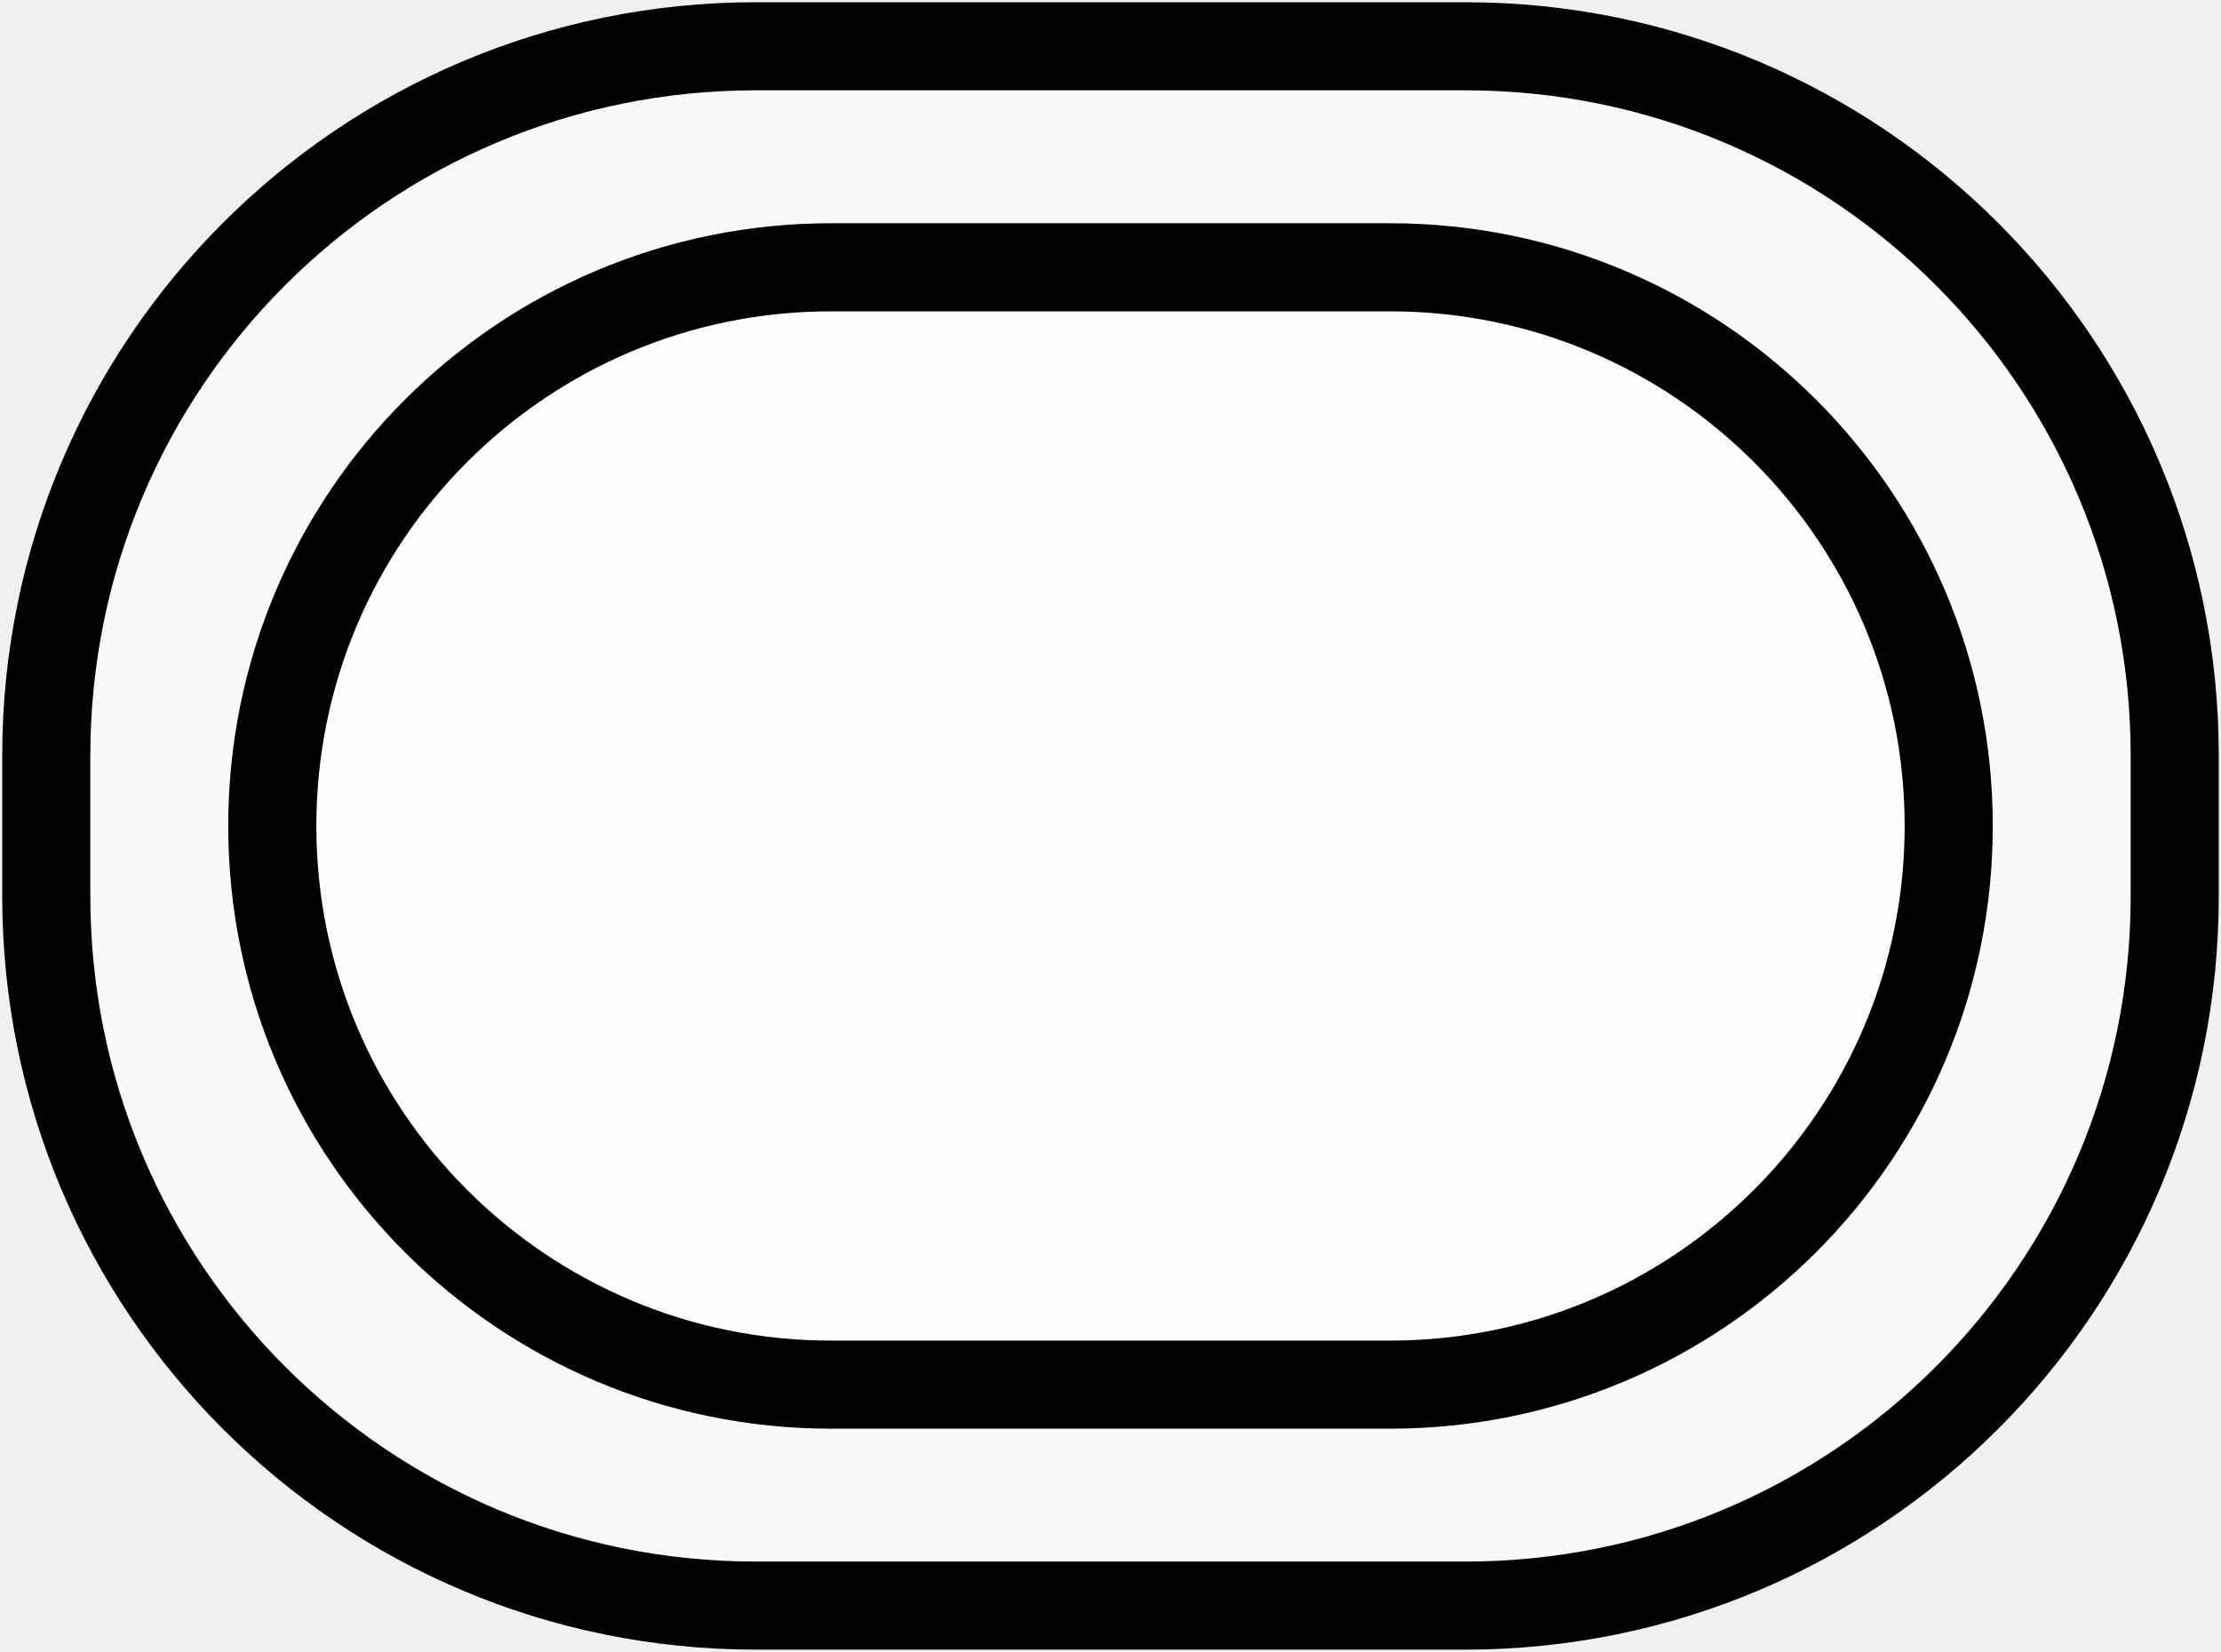
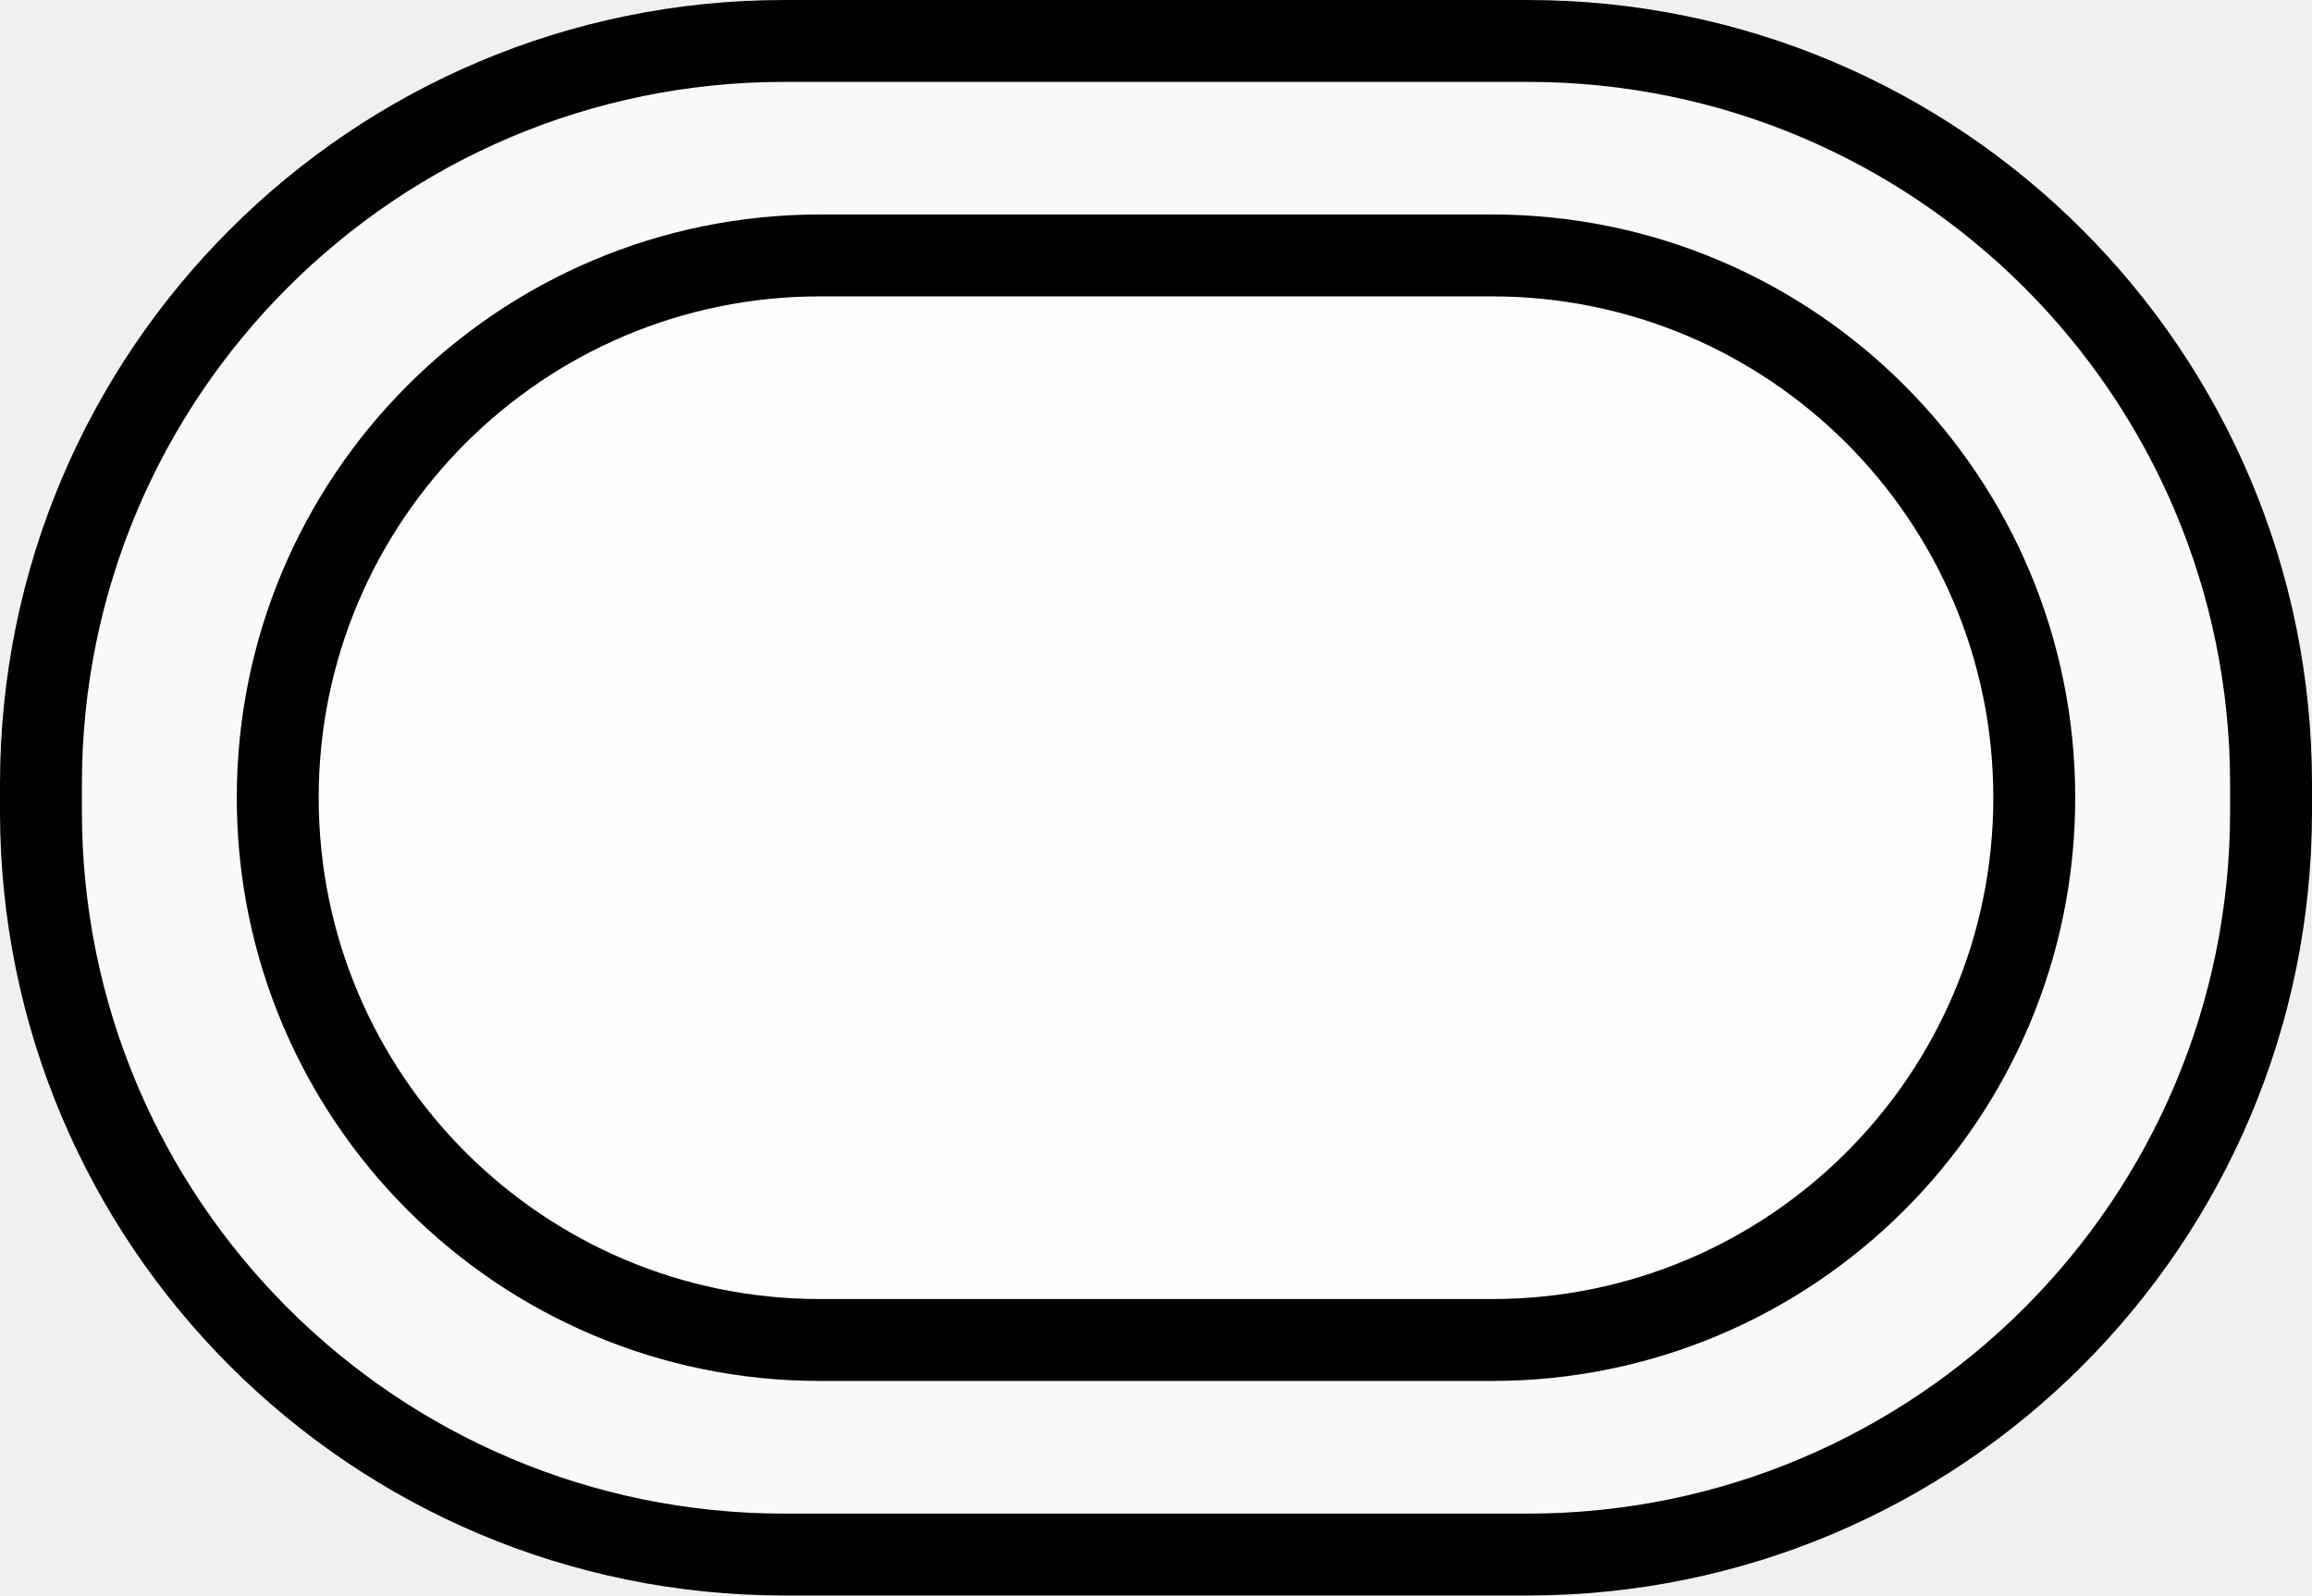
- <svg xmlns="http://www.w3.org/2000/svg" version="1.1" id="Layer_1" width="37.815" height="28.132" viewBox="0 0 37.815 28.132" overflow="visible" enable-background="new 0 0 444.196 260.538" xml:space="preserve" style="overflow:visible">
+ <svg xmlns="http://www.w3.org/2000/svg" version="1.1" id="Layer_1" width="42.347" height="29.227" viewBox="0 0 42.347 29.227" overflow="visible" enable-background="new 0 0 444.196 260.538" xml:space="preserve" style="overflow:visible">
  <defs id="defs227" />
-   <rect style="overflow:visible;fill:#ffffff;fill-opacity:0.59;stroke:#000000;stroke-width:1.5;stroke-linecap:butt;stroke-miterlimit:4;stroke-dasharray:none;stroke-opacity:1" id="rect3367-3" width="26.556" height="36.239" x="0.788" y="-37.027" ry="12.079" transform="rotate(90)" />
-   <rect style="fill:#ffffff;fill-opacity:0.59;stroke:#000000;stroke-width:1.5;stroke-linecap:butt;stroke-miterlimit:4;stroke-dasharray:none;stroke-opacity:1" id="rect3367" width="19.029" height="28.543" x="4.552" y="-33.179" ry="9.514" transform="rotate(90)" />
+   <rect style="overflow:visible;fill:#ffffff;fill-opacity:0.59;stroke:#000000;stroke-width:1.5;stroke-linecap:butt;stroke-miterlimit:4;stroke-dasharray:none;stroke-opacity:1" id="rect3367-3" width="27.727" height="40.847" x="0.75" y="-41.597" ry="13.616" transform="rotate(90)" />
+   <rect style="fill:#ffffff;fill-opacity:0.59;stroke:#000000;stroke-width:1.5;stroke-linecap:butt;stroke-miterlimit:4;stroke-dasharray:none;stroke-opacity:1" id="rect3367" width="19.868" height="32.173" x="4.679" y="-37.26" ry="9.934" transform="rotate(90)" />
</svg>
